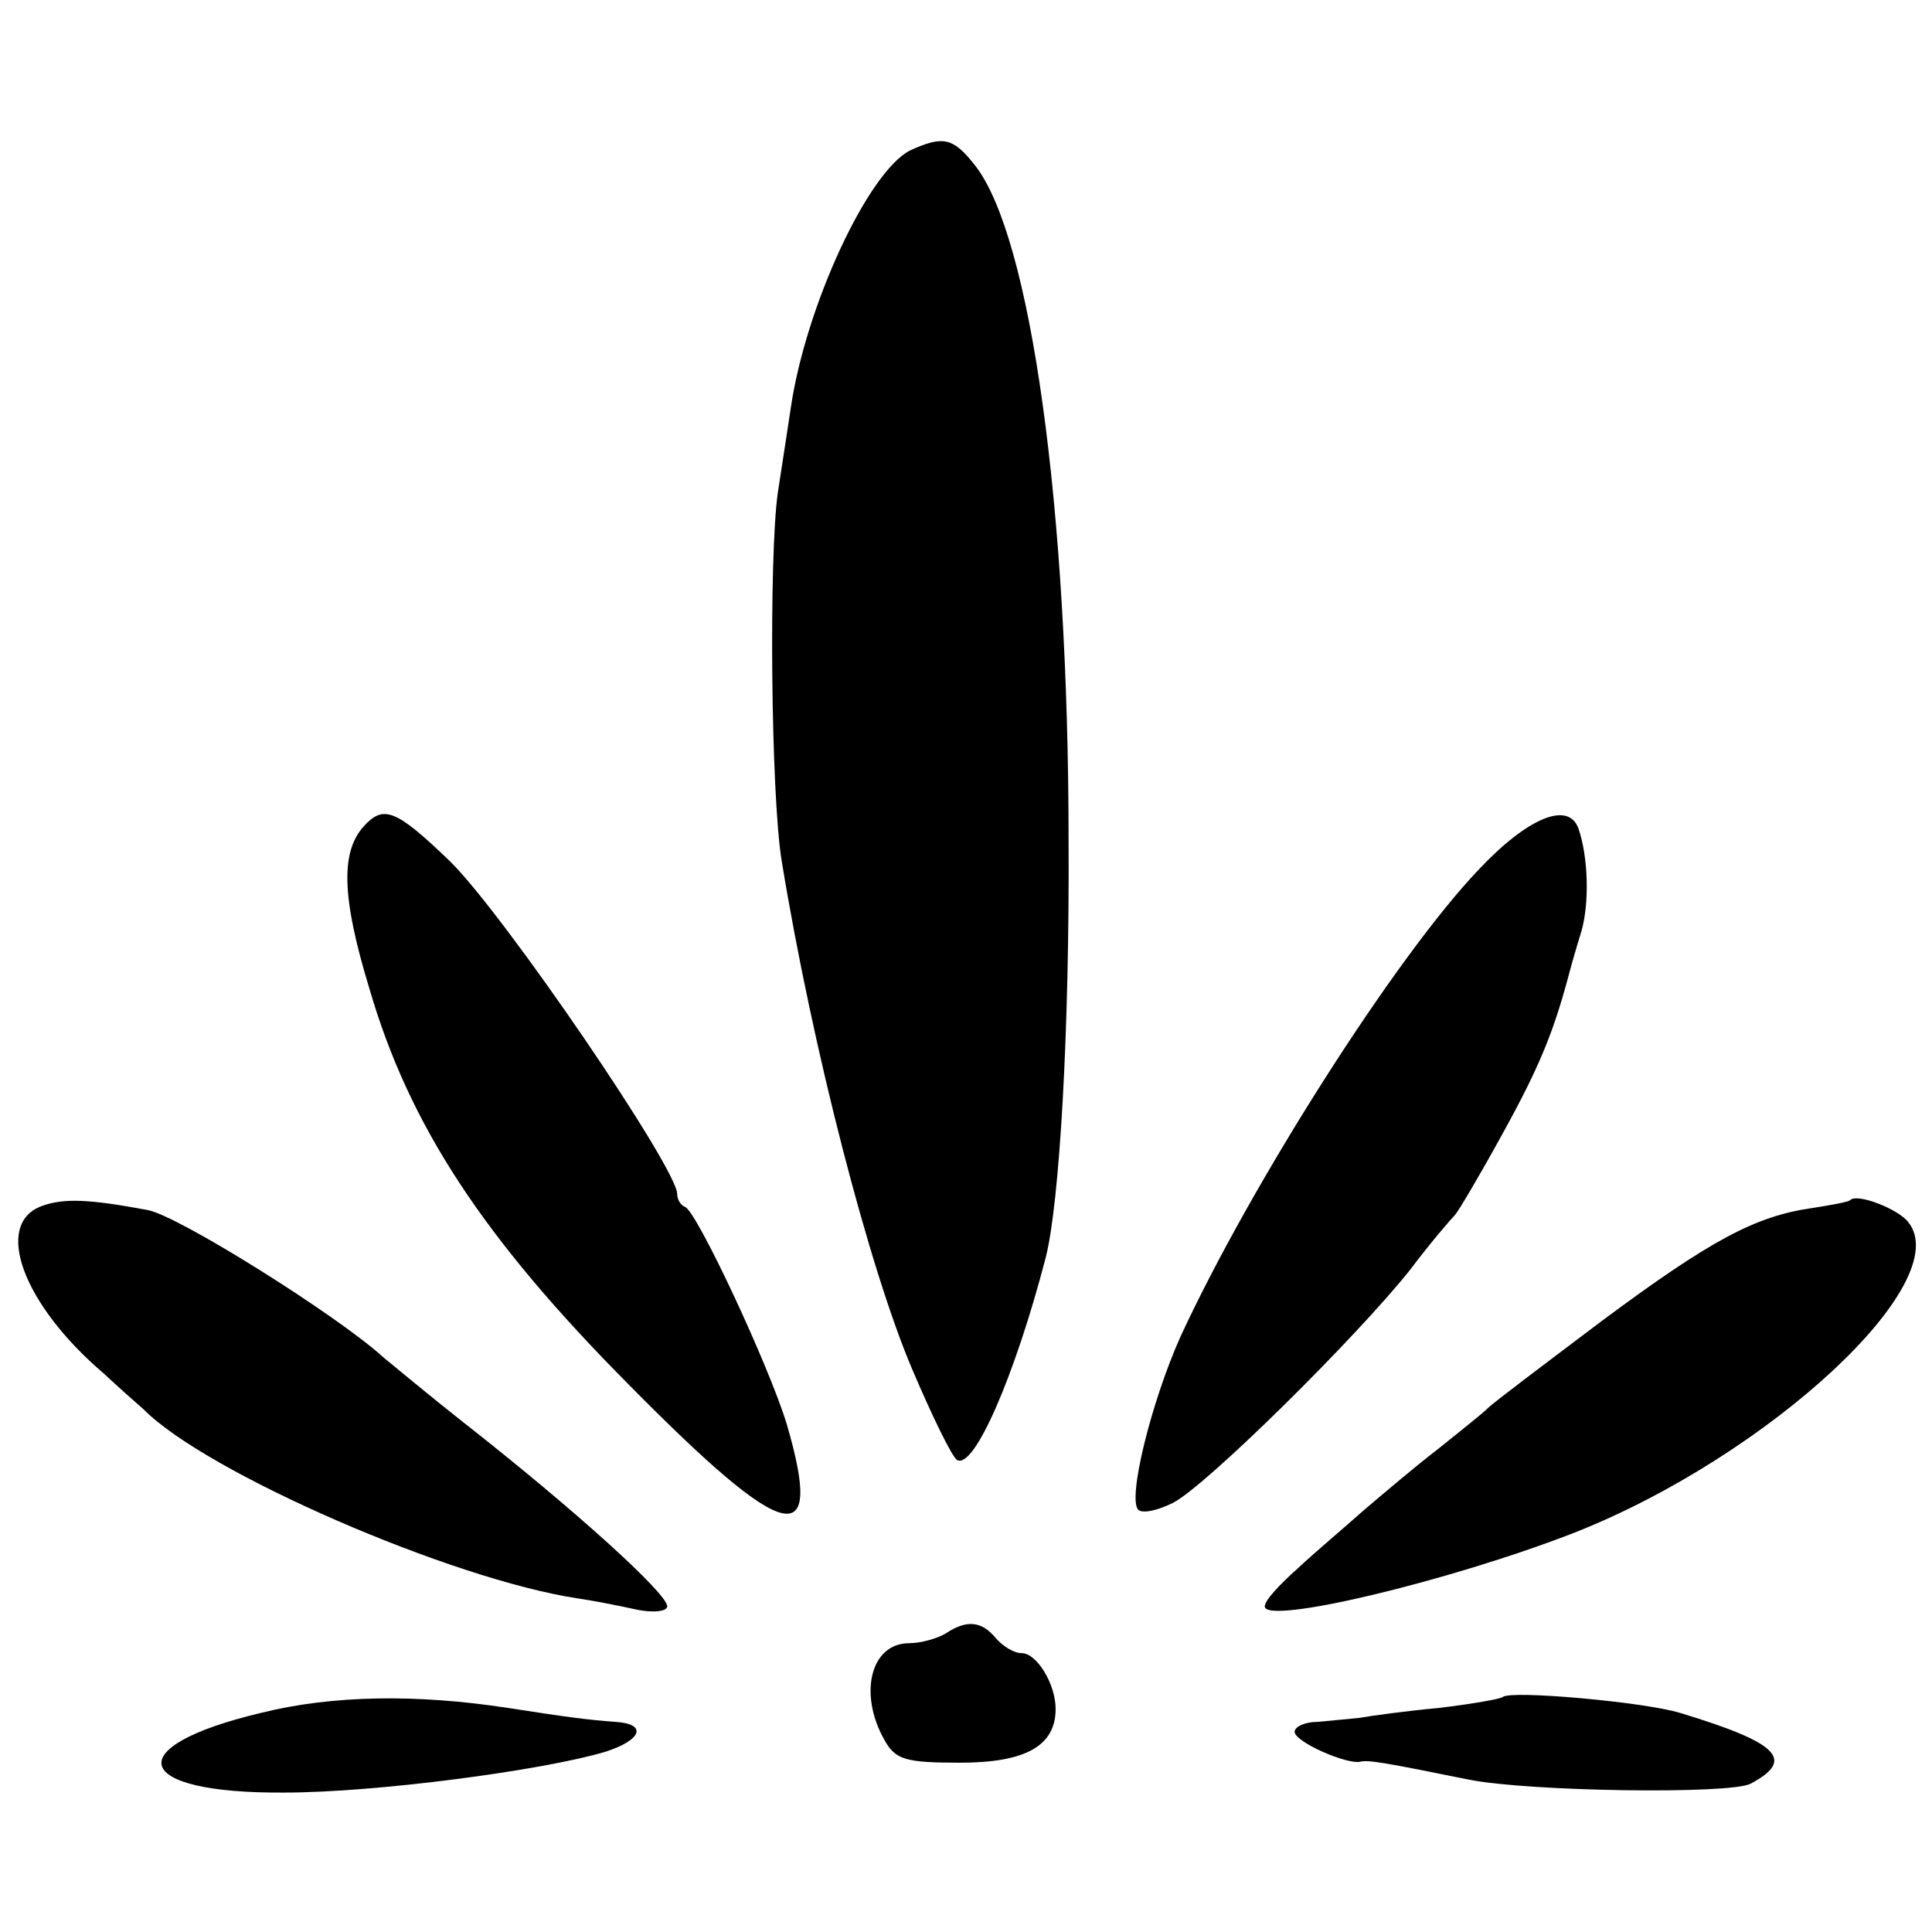
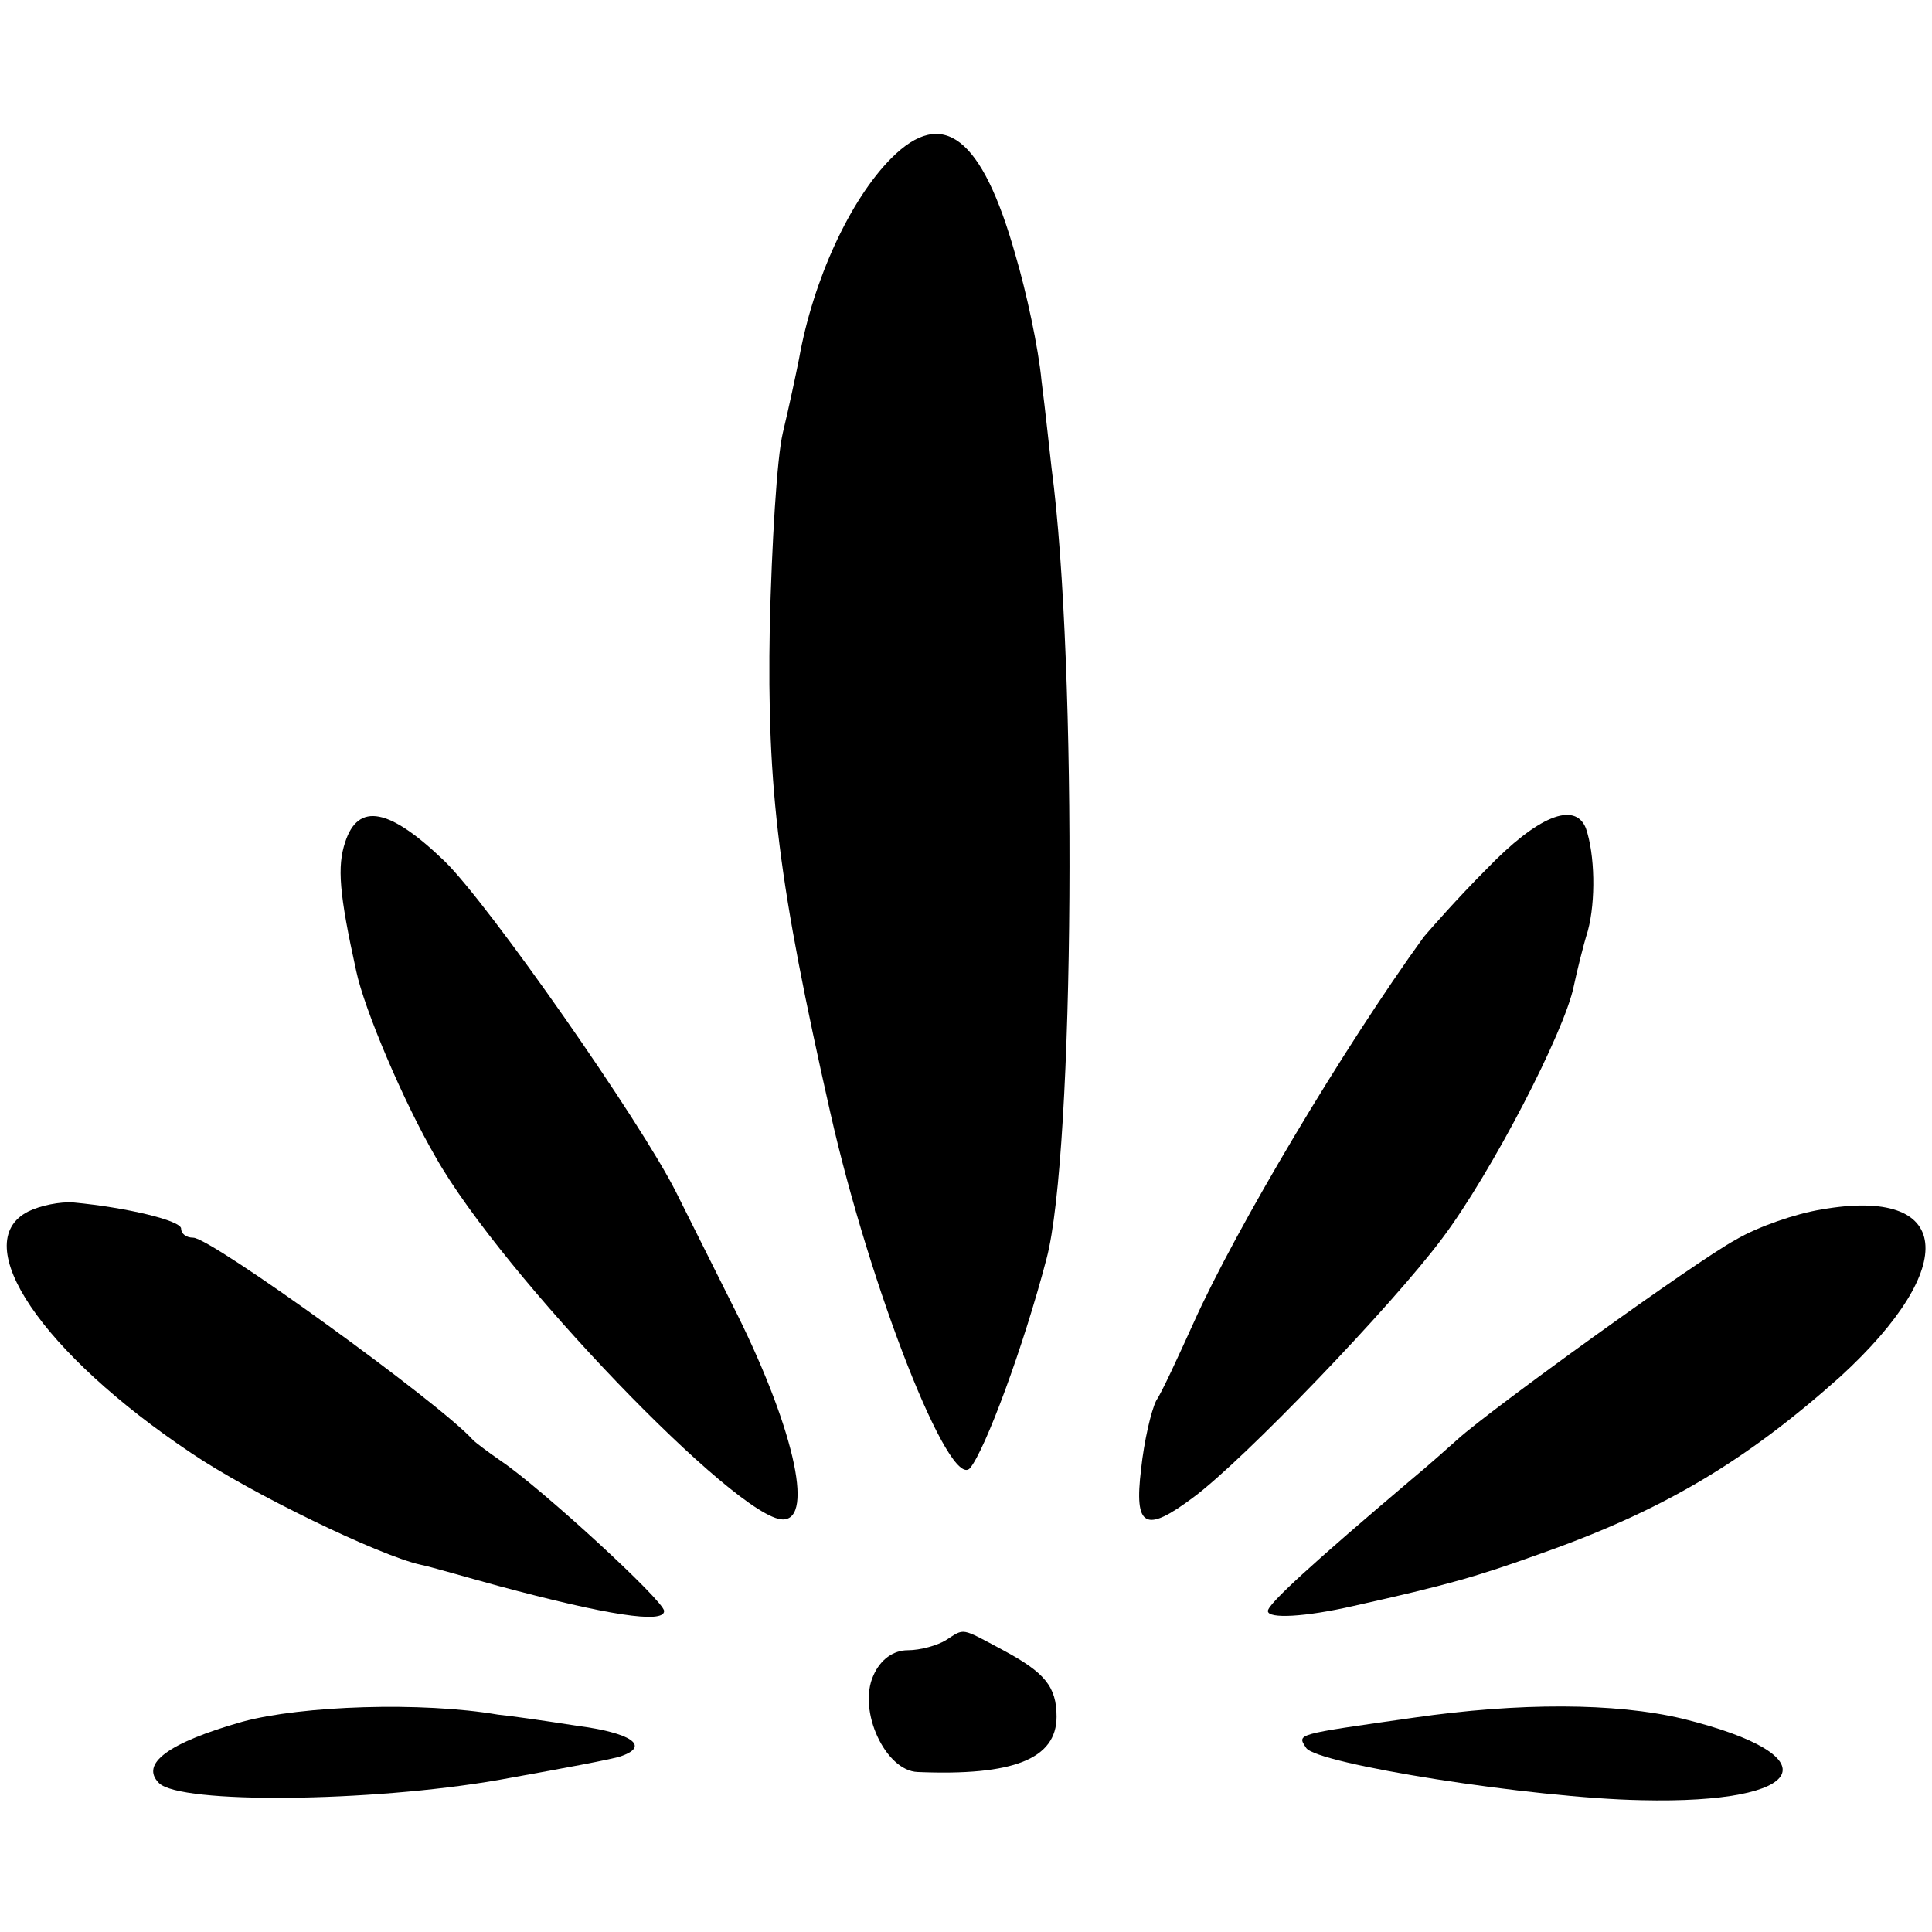
- <svg xmlns="http://www.w3.org/2000/svg" version="1.0" width="194pt" height="194pt" viewBox="0 0 194 194" preserveAspectRatio="xMidYMid meet">
-   <g transform="translate(0,194) scale(0.1,-0.1)" fill="#000000" stroke="none">
-     <path d="M914 1789 c-42 -21 -105 -156 -120 -259 -2 -14 -8 -52 -13 -85 -9 -64 -7 -304 4 -370 31 -189 88 -409 131 -510 20 -47 40 -88 45 -91 17 -10 58 84 89 203 14 55 24 228 23 418 0 336 -38 608 -94 679 -22 28 -32 30 -65 15z" />
-     <path d="M365 1110 c-23 -26 -22 -71 6 -163 40 -137 114 -250 261 -398 158 -160 196 -169 158 -39 -18 59 -90 213 -102 218 -5 2 -8 8 -8 13 0 26 -174 281 -228 334 -55 53 -67 57 -87 35z" />
-     <path d="M1485 1067 c-84 -88 -230 -318 -300 -470 -29 -65 -53 -162 -42 -173 4 -4 19 -1 35 7 33 17 183 165 238 234 21 28 42 52 45 55 3 3 25 40 48 82 37 67 51 102 66 158 2 8 8 29 13 45 8 28 7 74 -3 103 -10 28 -51 11 -100 -41z" />
-     <path d="M42 729 c-49 -18 -19 -99 62 -168 15 -14 33 -30 40 -36 63 -64 310 -171 436 -190 14 -2 40 -7 58 -11 18 -4 32 -2 32 3 0 13 -94 98 -205 185 -33 26 -69 56 -80 65 -46 42 -207 143 -237 148 -59 11 -84 12 -106 4z" />
-     <path d="M1858 735 c-2 -2 -19 -5 -38 -8 -57 -8 -102 -32 -211 -113 -57 -43 -109 -82 -115 -88 -6 -6 -29 -24 -50 -41 -21 -16 -54 -44 -74 -61 -19 -17 -50 -43 -67 -59 -18 -16 -33 -32 -33 -38 0 -19 185 25 311 74 195 77 384 252 335 312 -10 13 -51 29 -58 22z" />
-     <path d="M950 300 c-8 -5 -25 -10 -37 -10 -39 0 -51 -51 -25 -97 11 -20 21 -23 76 -23 66 0 96 17 96 54 0 25 -19 56 -34 56 -8 0 -19 7 -26 15 -14 17 -29 19 -50 5z" />
-     <path d="M262 220 c-143 -34 -130 -81 23 -80 92 0 259 22 323 41 37 12 42 28 10 30 -28 2 -50 5 -108 14 -91 14 -176 13 -248 -5z" />
-     <path d="M1509 236 c-2 -2 -31 -7 -64 -11 -33 -3 -69 -8 -80 -10 -11 -1 -30 -3 -42 -4 -13 0 -23 -5 -23 -10 0 -10 52 -33 66 -30 8 2 25 -1 109 -18 60 -12 263 -15 283 -4 45 24 28 41 -71 71 -36 11 -170 23 -178 16z" />
+ <svg xmlns="http://www.w3.org/2000/svg" version="1.0" width="192pt" height="192pt" viewBox="0 0 192 192" preserveAspectRatio="xMidYMid meet">
+   <g transform="translate(0,192) scale(0.1,-0.1)" fill="#000000" stroke="none">
+     <path d="M886 1763 c-41 -41 -78 -121 -92 -200 -3 -15 -10 -48 -16 -73 -6 -25 -11 -111 -13 -192 -3 -164 9 -257 60 -483 40 -177 119 -377 139 -354 15 18 53 120 76 208 28 105 31 592 5 786 -2 17 -6 56 -10 87 -3 32 -15 88 -26 125 -33 117 -72 147 -123 96z" />
+     <path d="M343 1083 c-8 -24 -6 -51 11 -128 8 -38 47 -130 79 -185 66 -117 300 -360 345 -360 32 0 10 95 -51 215 -22 44 -47 94 -55 110 -35 70 -186 286 -230 329 -55 53 -86 59 -99 19z" />
+     <path d="M1477 1056 c-29 -29 -56 -60 -62 -67 -79 -109 -187 -290 -229 -384 -15 -33 -31 -68 -37 -77 -5 -10 -12 -40 -15 -68 -7 -58 4 -64 52 -28 50 37 197 190 247 257 49 65 122 206 131 251 3 14 9 39 14 55 8 30 7 76 -2 102 -11 27 -48 12 -99 -41z" />
+     <path d="M28 716 c-61 -31 14 -141 162 -240 59 -40 187 -102 228 -111 10 -2 44 -12 77 -21 108 -29 165 -38 165 -25 0 10 -122 122 -162 149 -13 9 -25 18 -28 21 -32 36 -260 201 -278 201 -7 0 -12 4 -12 9 0 8 -54 21 -107 26 -13 1 -33 -3 -45 -9z" />
+     <path d="M1810 718 c-25 -4 -63 -17 -85 -30 -39 -21 -244 -169 -276 -198 -9 -8 -29 -26 -46 -40 -98 -83 -143 -124 -143 -131 0 -8 37 -6 85 5 94 21 122 29 186 52 122 43 204 92 298 176 120 110 111 189 -19 166z" />
+     <path d="M940 290 c-8 -5 -25 -10 -38 -10 -14 0 -27 -9 -34 -25 -16 -35 12 -95 44 -96 95 -4 138 13 138 55 0 30 -12 44 -53 66 -43 23 -38 22 -57 10z" />
+     <path d="M241 209 c-74 -21 -102 -42 -83 -61 21 -21 210 -19 337 3 61 11 116 21 123 24 28 10 9 23 -45 30 -32 5 -67 10 -78 11 -76 13 -195 9 -254 -7z" />
+     <path d="M1405 213 c-119 -17 -116 -16 -107 -30 10 -16 225 -50 333 -52 167 -4 191 44 41 81 -67 16 -163 16 -267 1z" />
  </g>
</svg>
